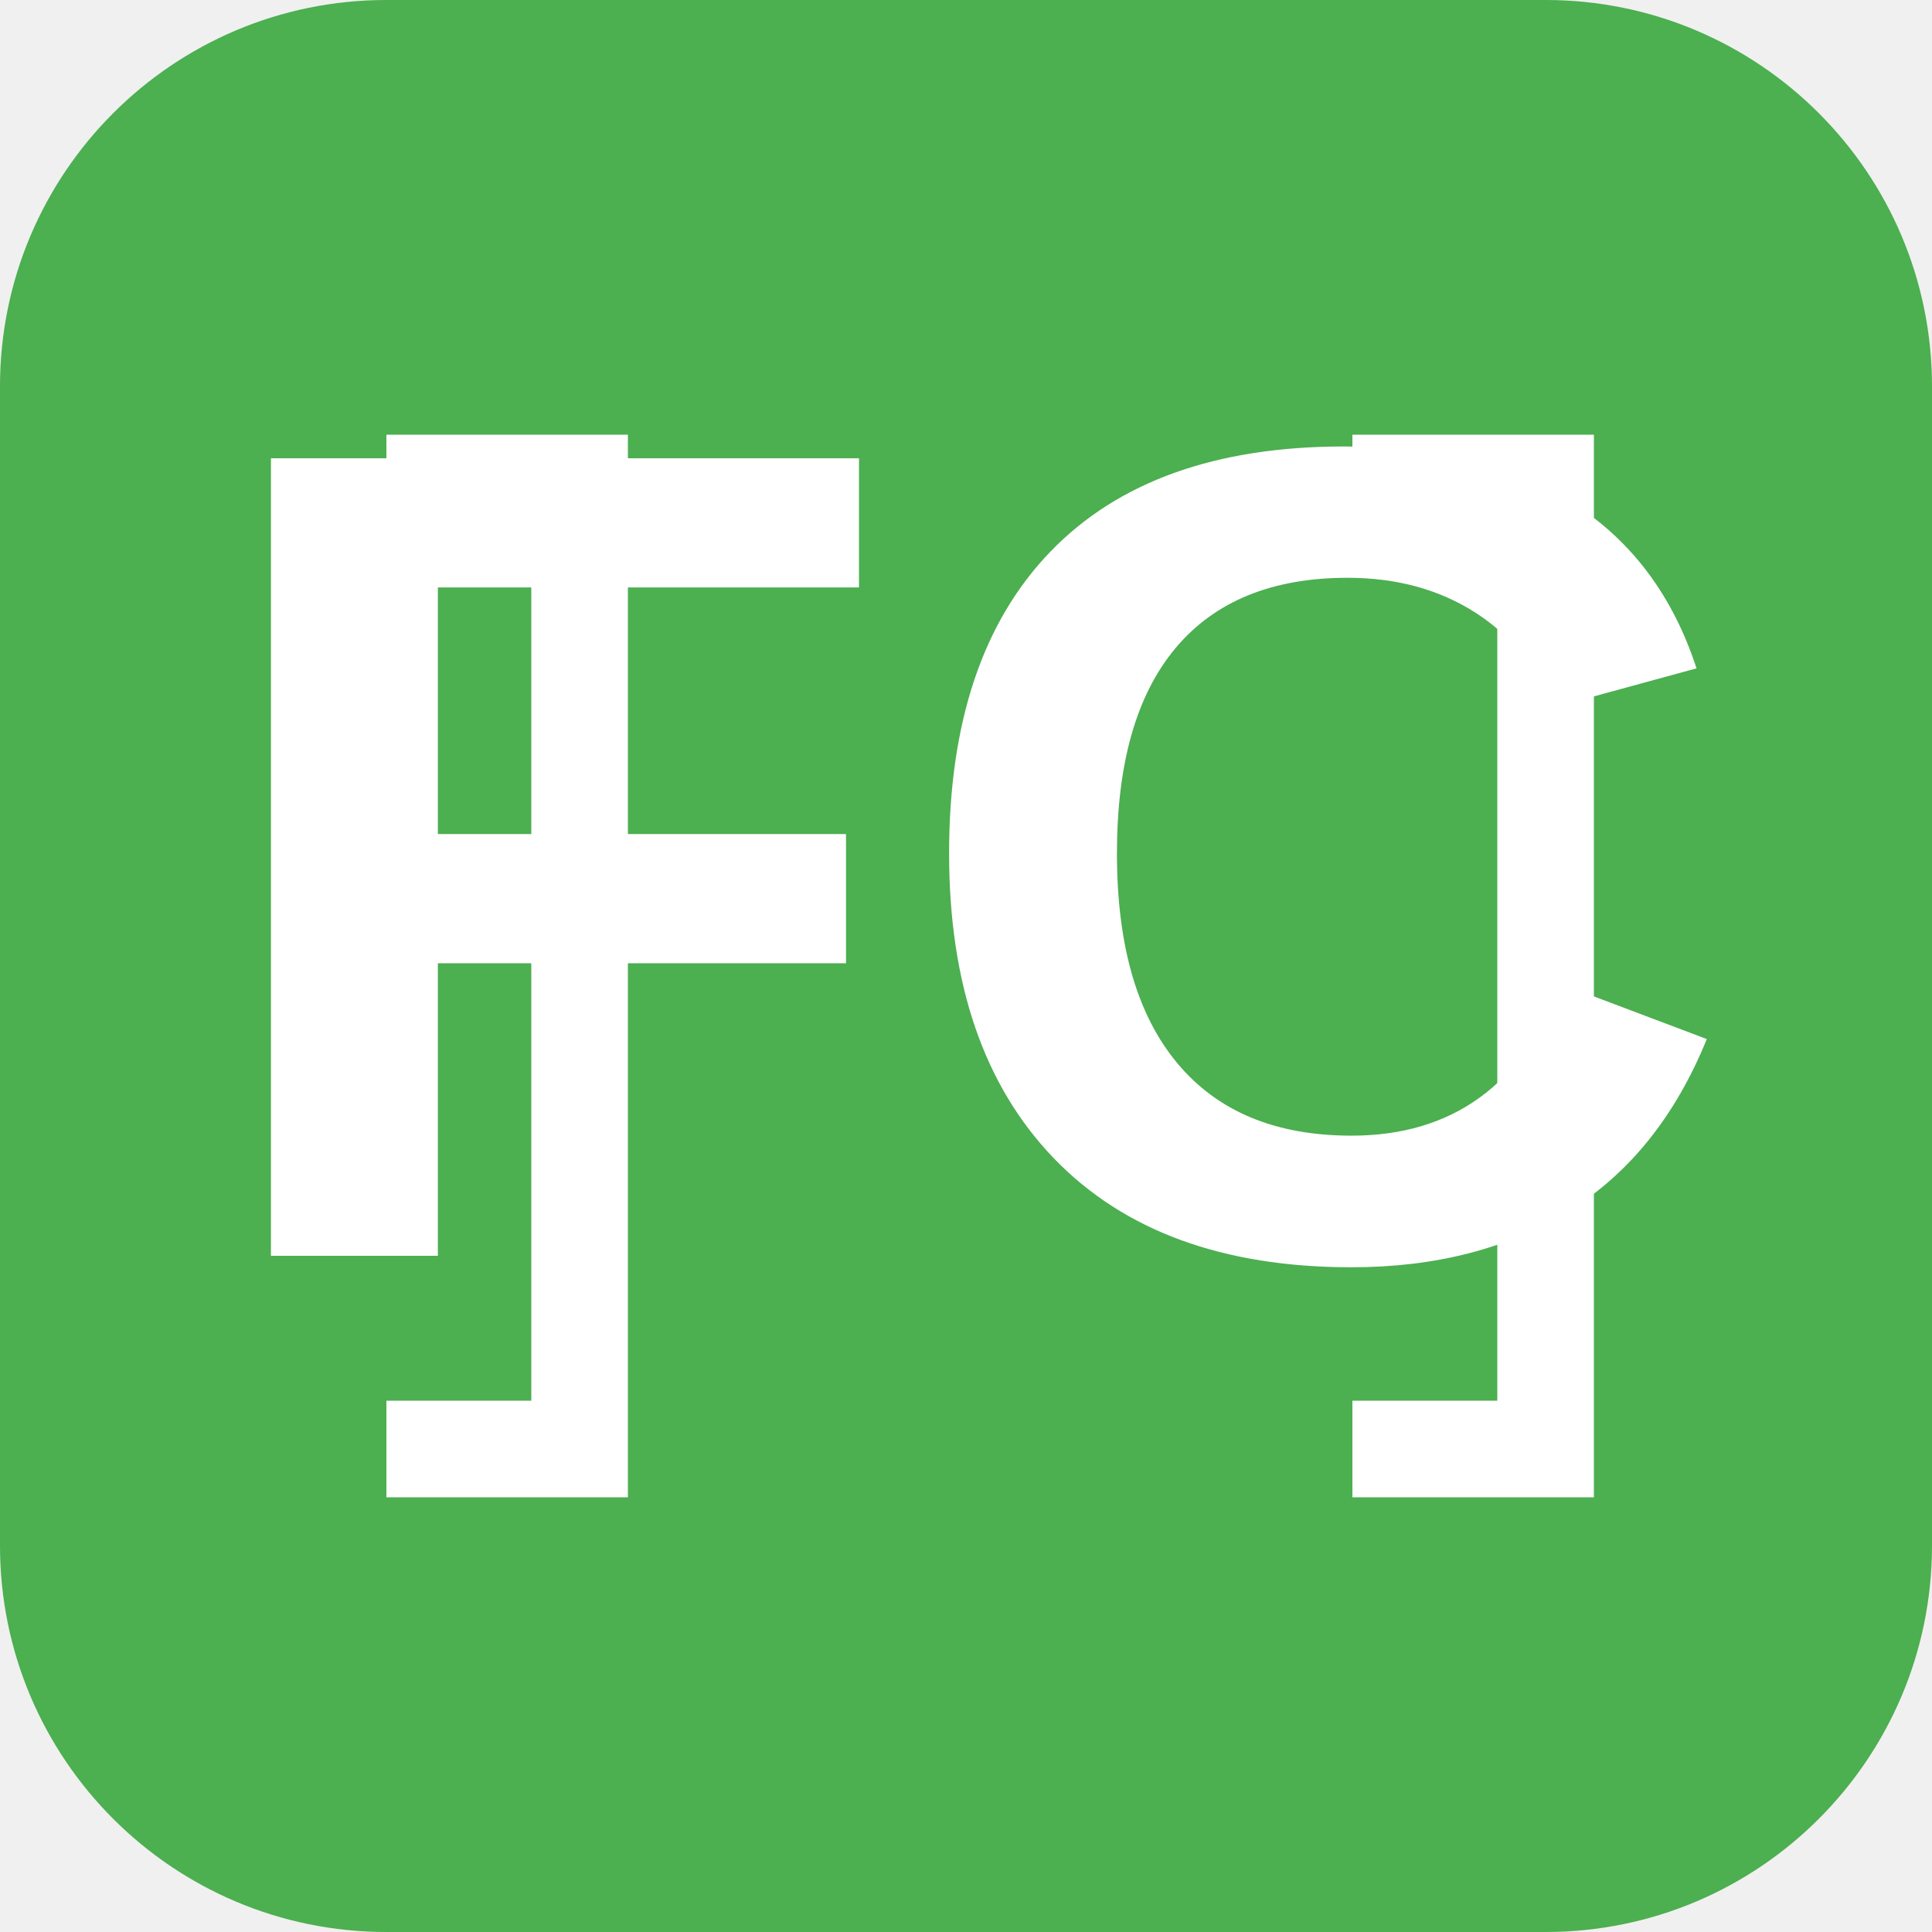
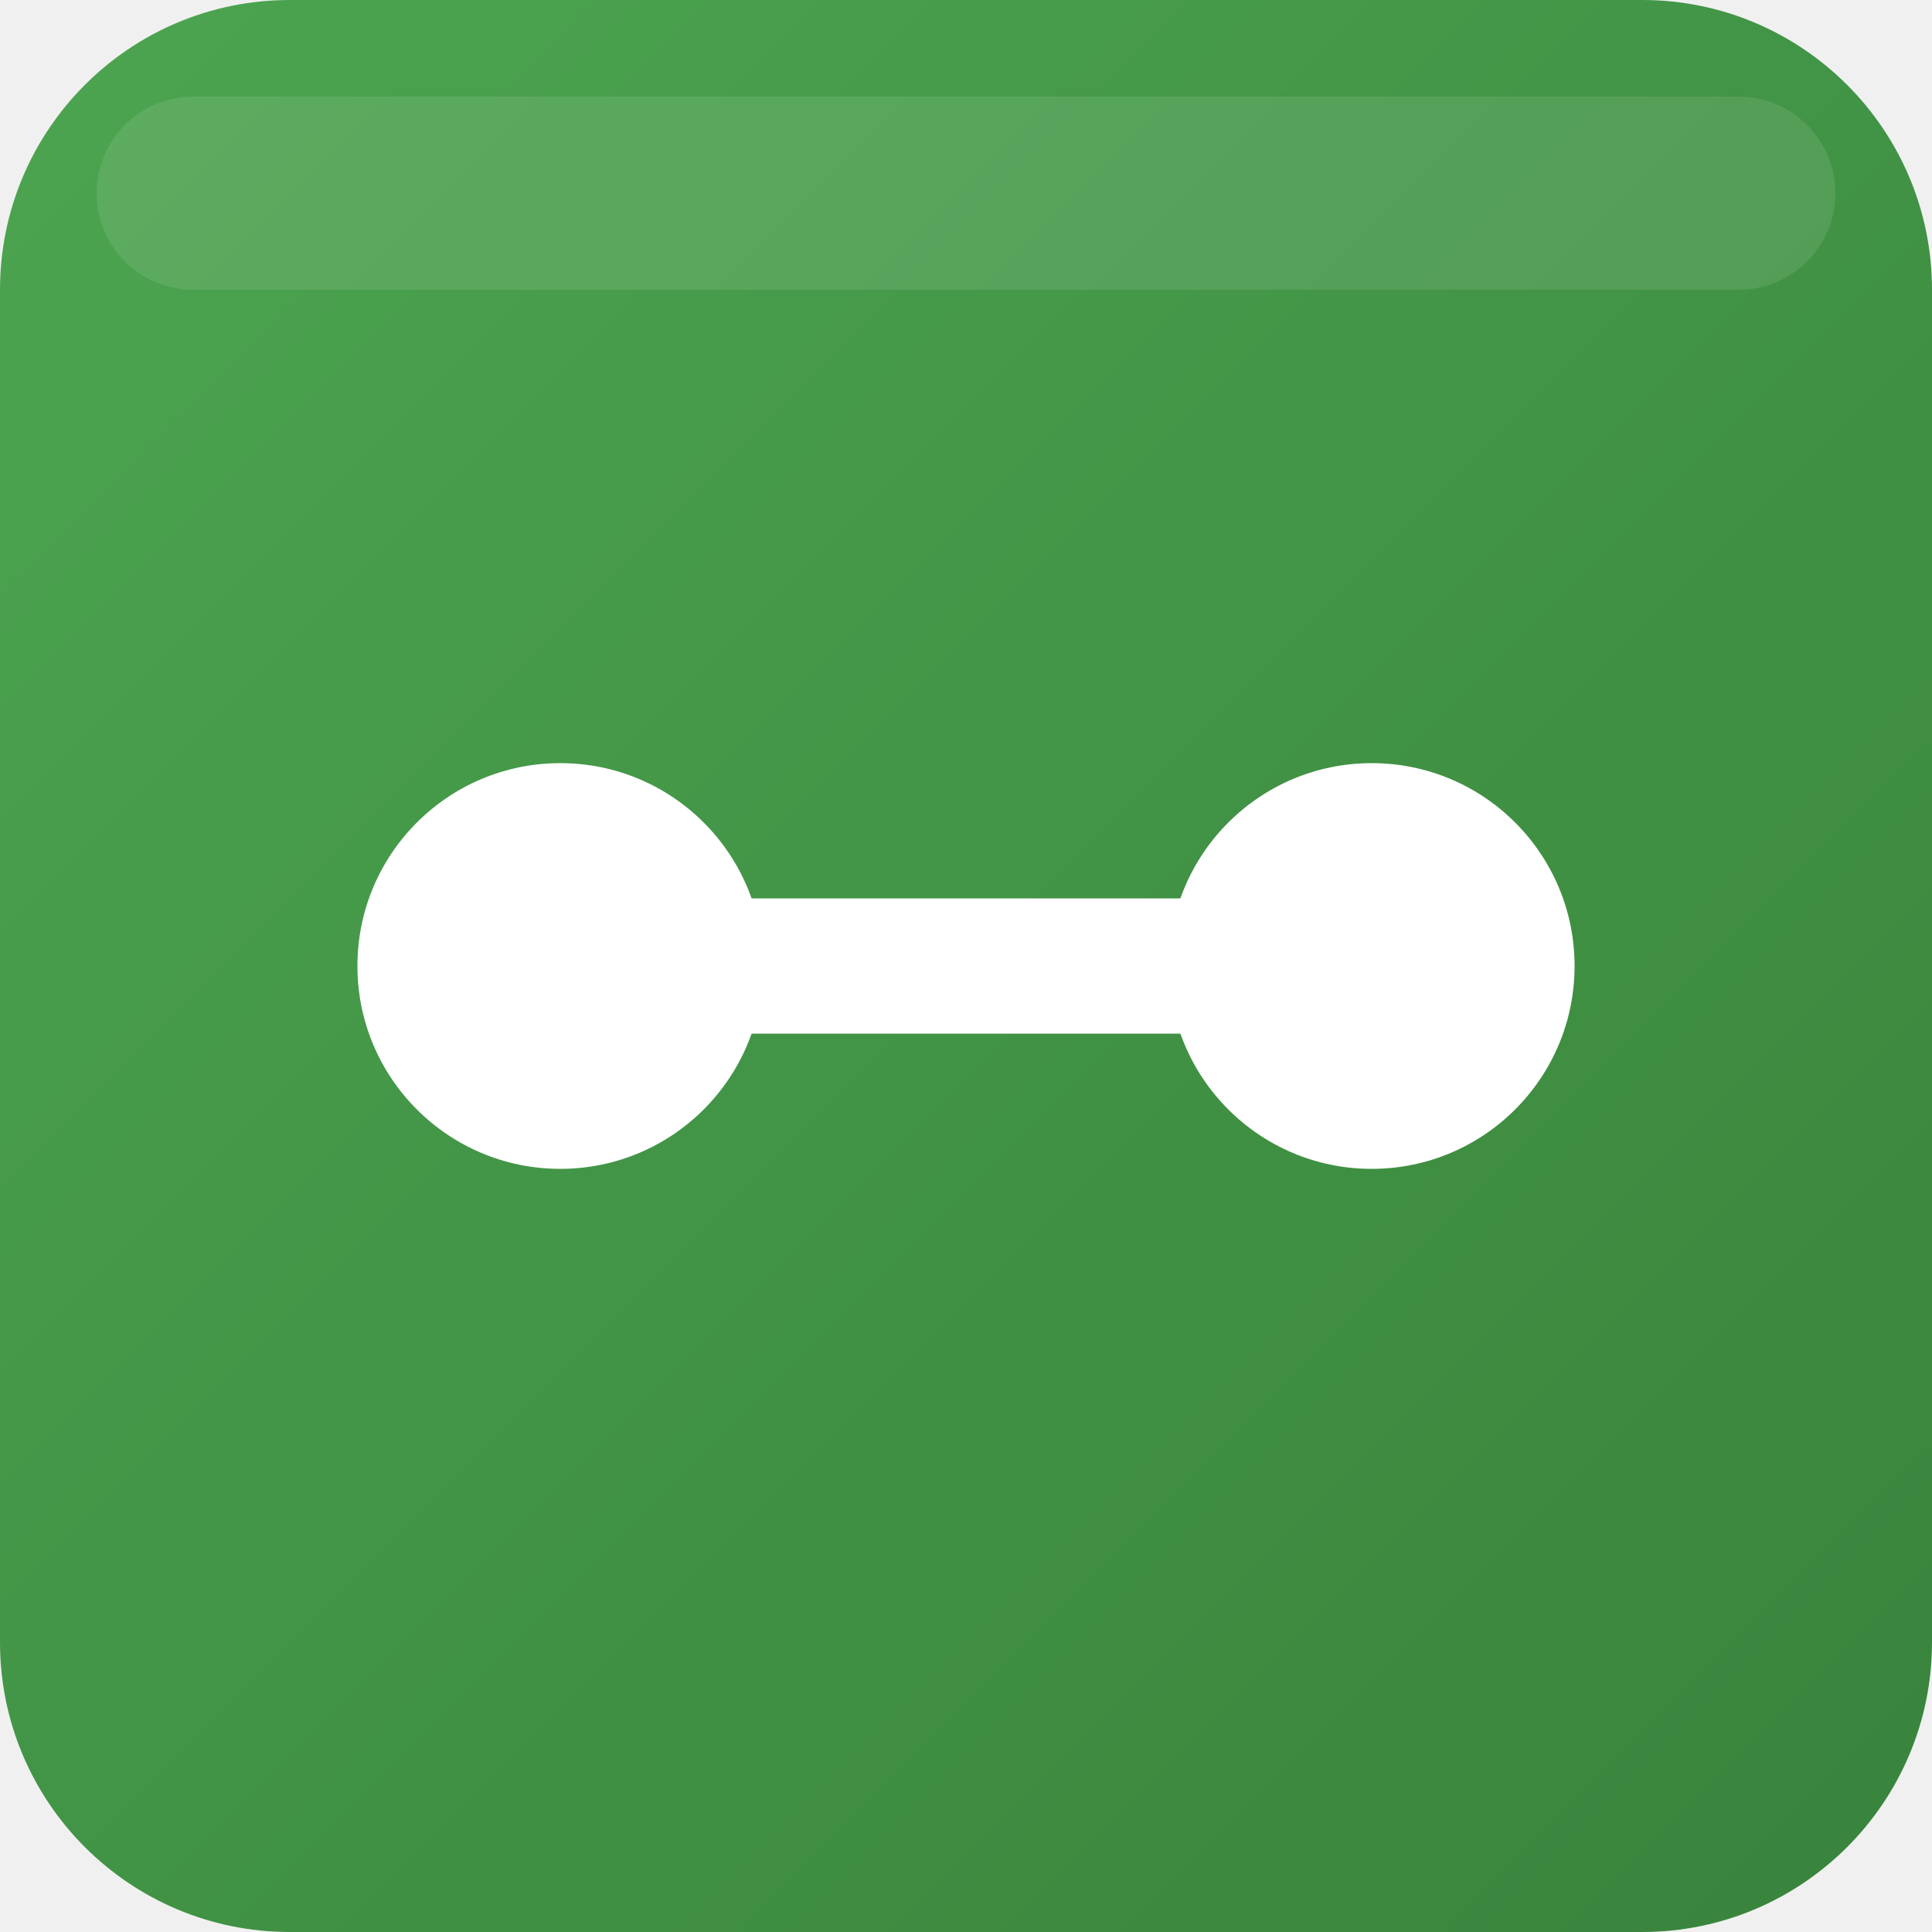
<svg xmlns="http://www.w3.org/2000/svg" viewBox="0 0 100 100">
-   <rect width="100" height="100" rx="20" fill="#4CAF50" />
-   <text x="50" y="65" font-family="Arial, sans-serif" font-size="60" font-weight="bold" text-anchor="middle" fill="white">FC</text>
-   <path d="M70 25 L80 25 L80 75 L70 75" stroke="white" stroke-width="5" fill="none" />
-   <path d="M20 25 L30 25 L30 75 L20 75" stroke="white" stroke-width="5" fill="none" />
+   <defs>
+     <linearGradient id="bgGradient" x1="0%" y1="0%" x2="100%" y2="100%">
+       <stop offset="0%" stop-color="#43A047" />
+       <stop offset="100%" stop-color="#2E7D32" />
+     </linearGradient>
+     <pattern id="texture" width="100" height="100" patternUnits="userSpaceOnUse">
+       <rect width="100" height="100" fill="url(#bgGradient)" />
+       <rect width="100" height="100" fill="white" opacity="0.05" />
+     </pattern>
+   </defs>
+   <rect width="100" height="100" rx="15" fill="url(#texture)" />
+   <g transform="translate(50, 50) scale(0.7)">
+     <rect x="-40" y="-5" width="80" height="10" rx="3" fill="white" />
+     <circle cx="-30" cy="0" r="15" fill="white" />
+     <circle cx="30" cy="0" r="15" fill="white" />
+   </g>
+   <rect x="5" y="5" width="90" height="10" rx="5" fill="white" opacity="0.1" />
</svg>
